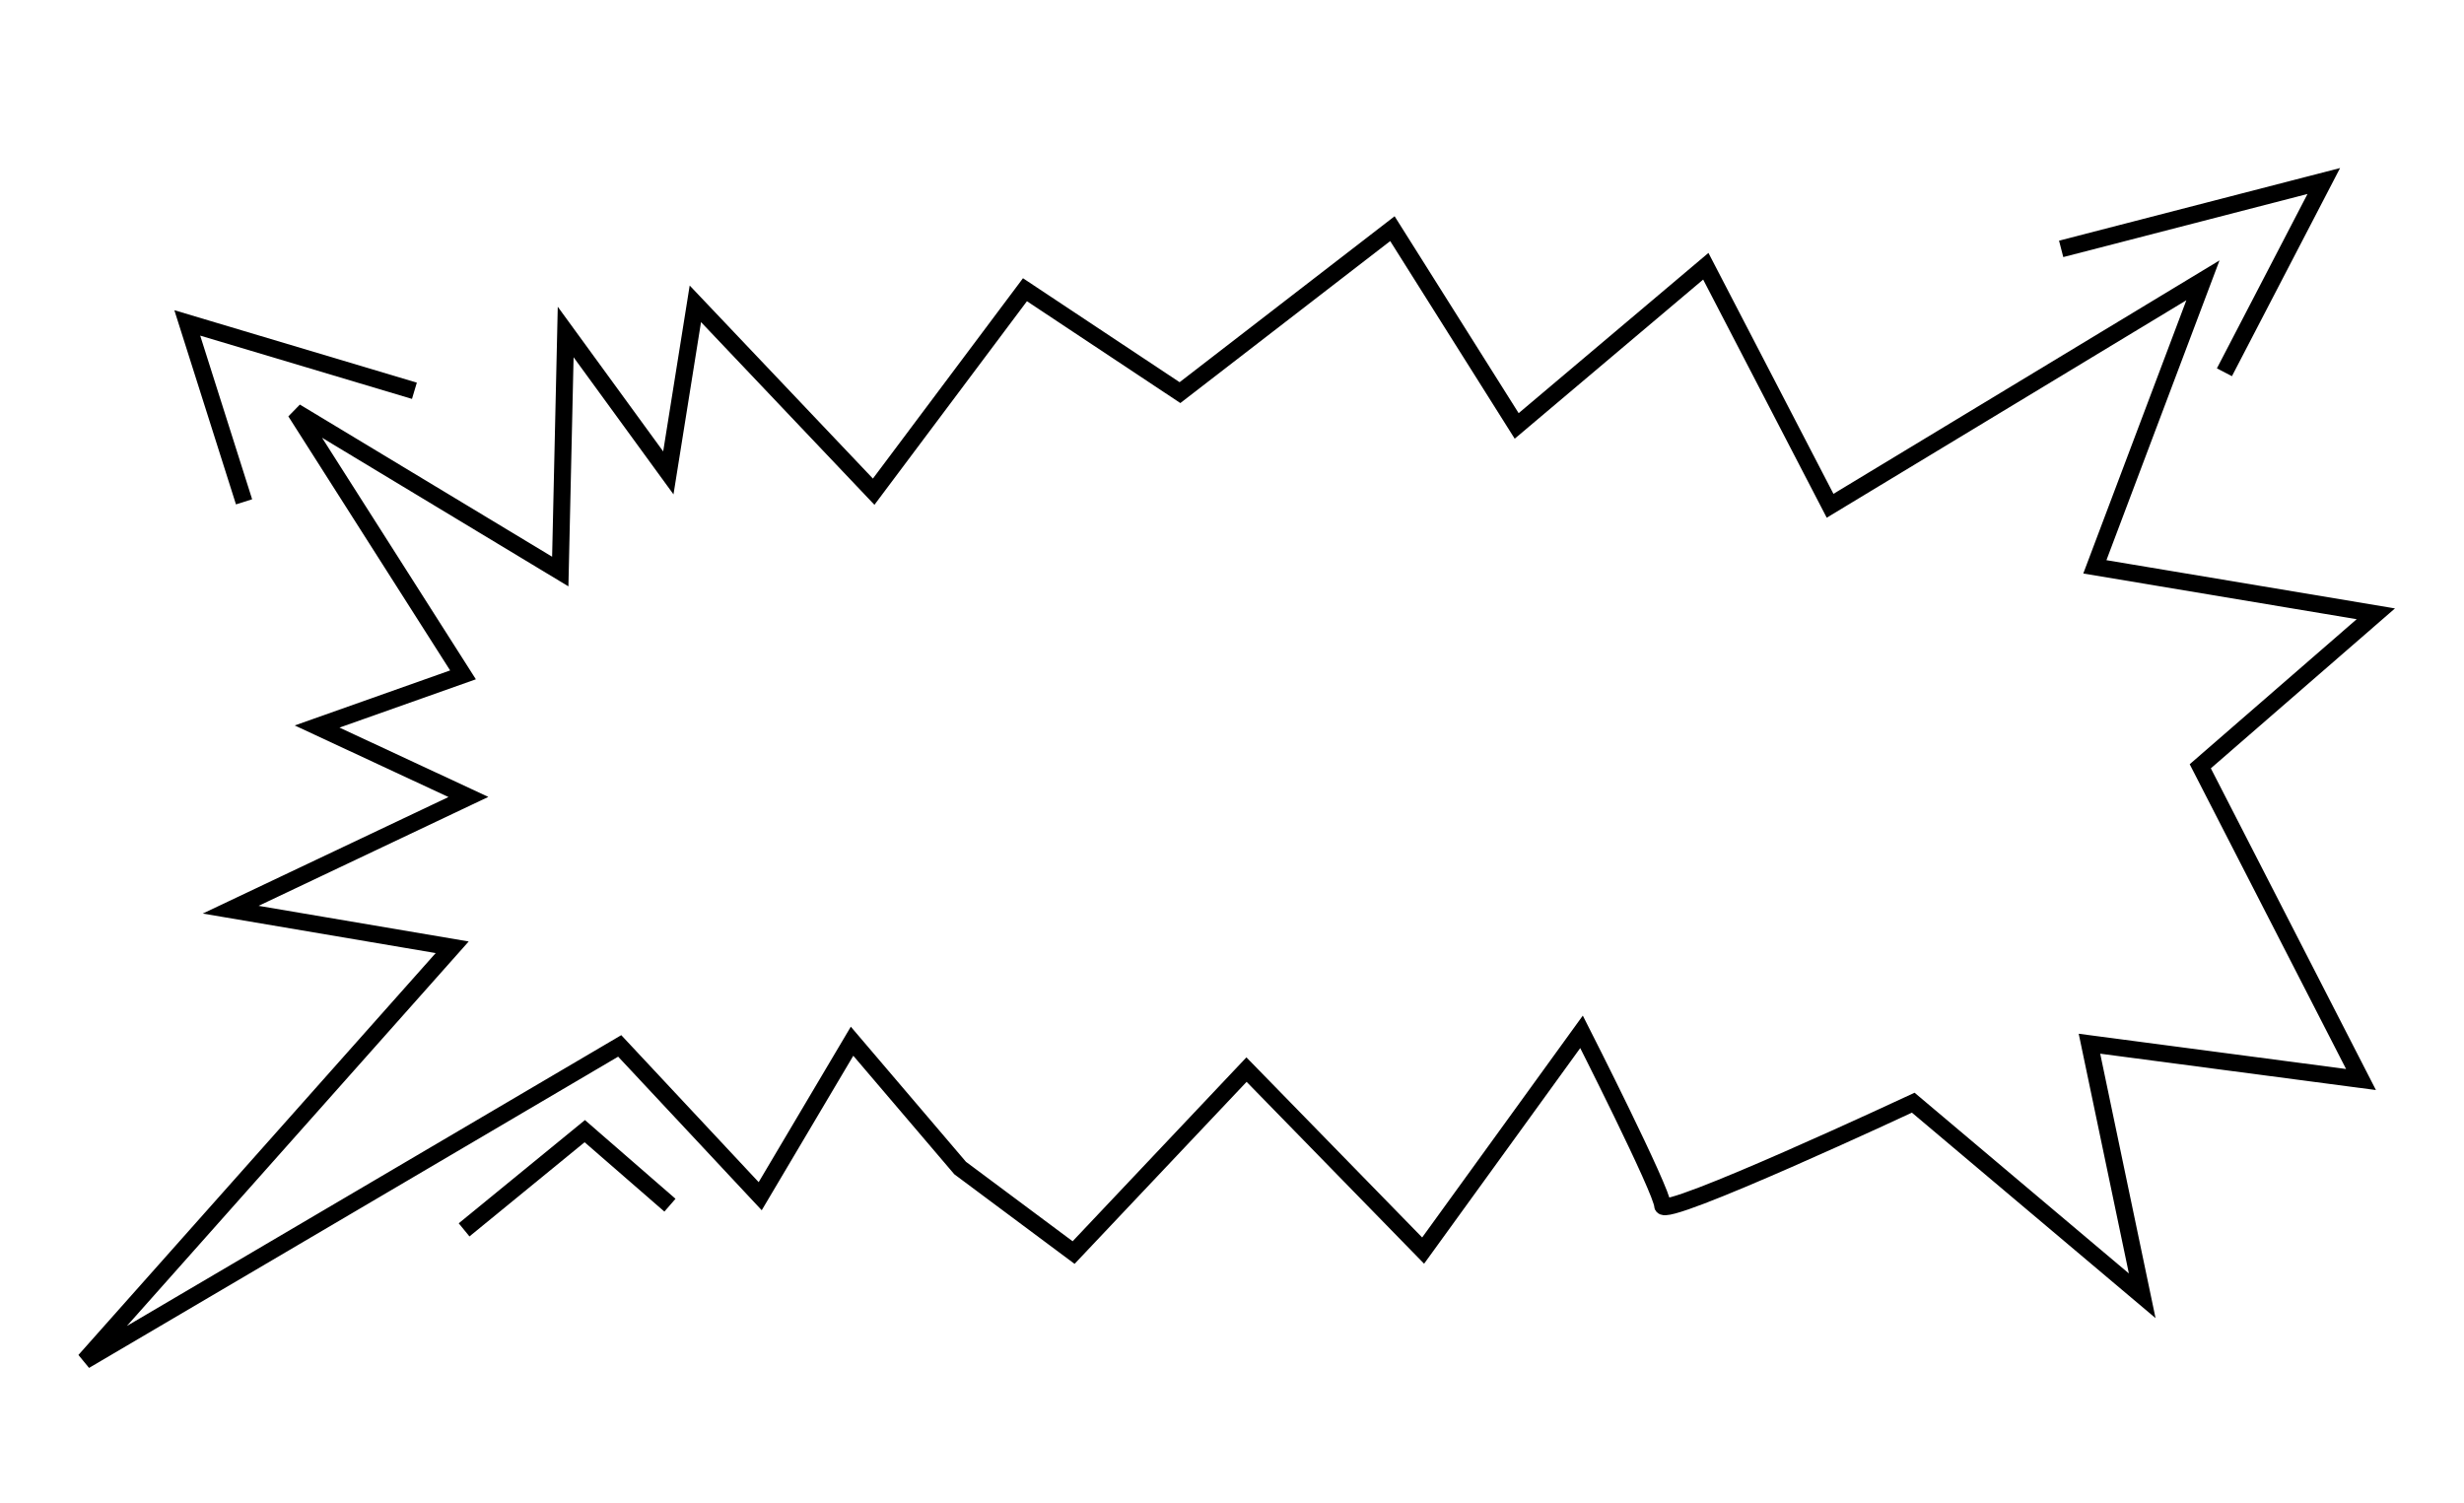
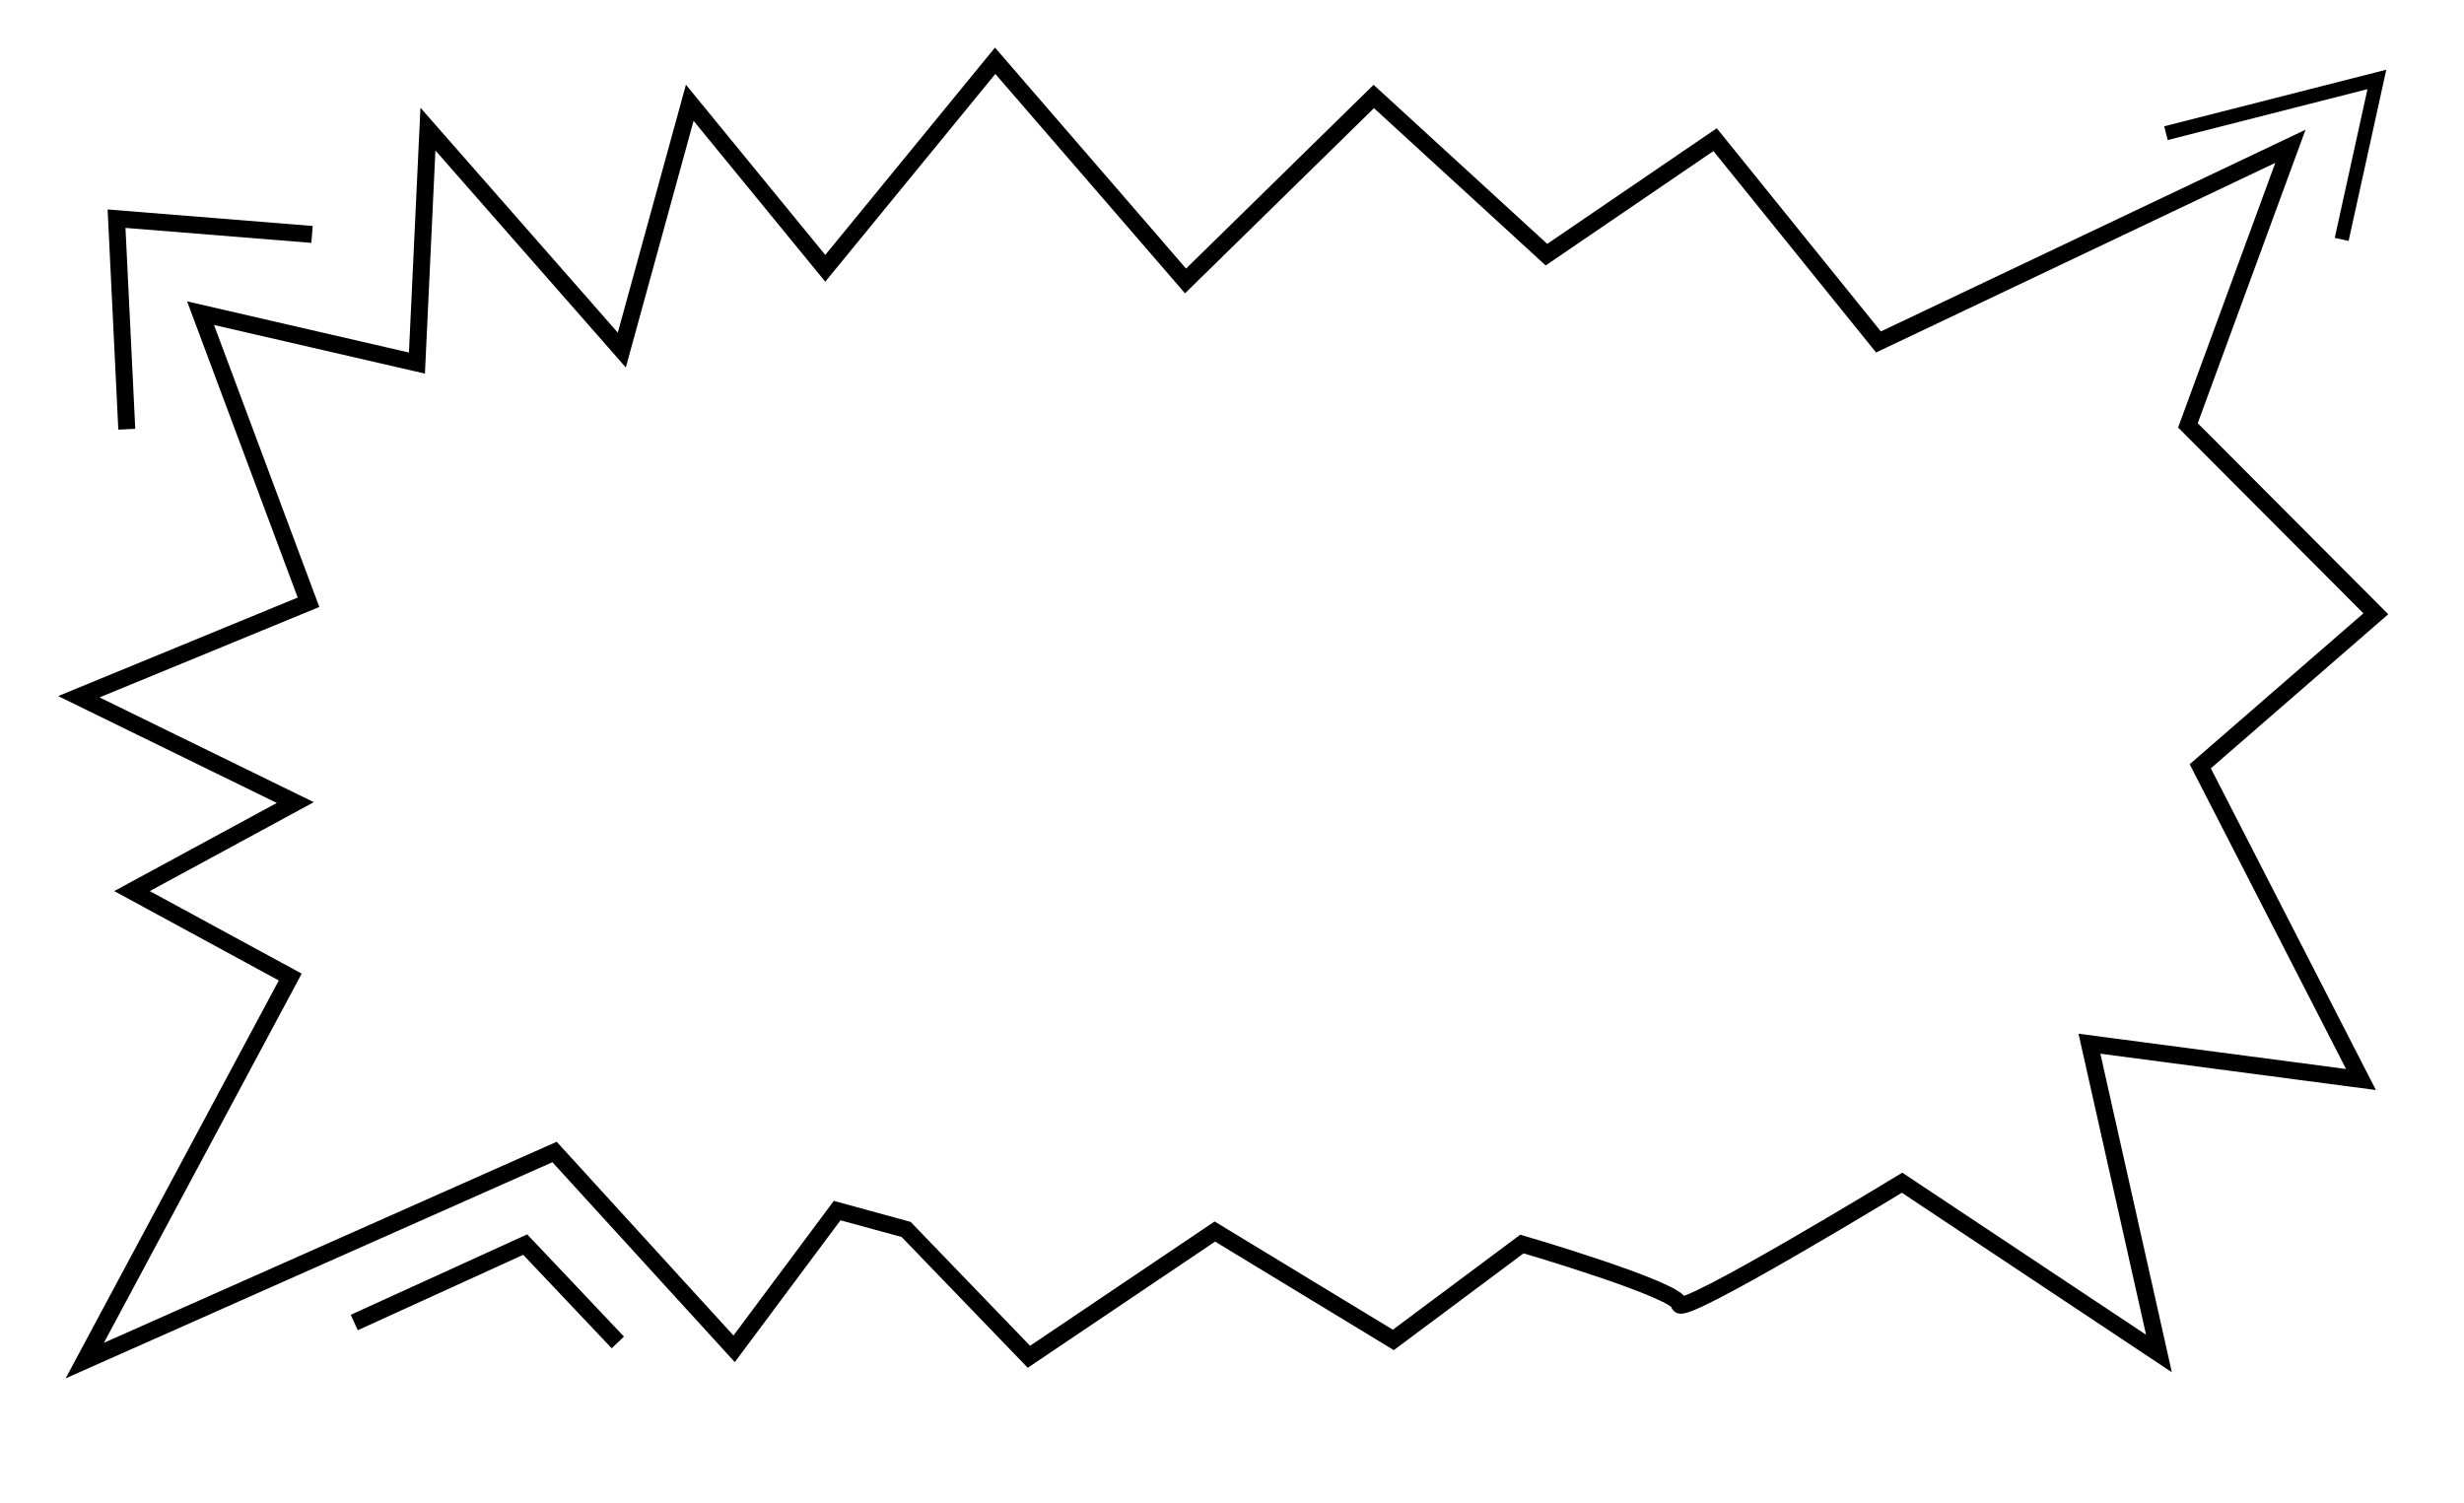
- <svg xmlns="http://www.w3.org/2000/svg" preserveAspectRatio="none" viewBox="-11.472 154.875 435.947 265.774">
-   <path style="                 fill: rgba(216, 216, 216, 0);                 stroke-width: 3px;                 stroke: rgb(0, 0, 0);                 transform-origin: 206.201px 295.469px;             " d="M 3.524 395.606 L 68.534 322.477 L 29.338 315.829 L 71.402 295.885 L 44.633 283.42 L 70.446 274.279 L 40.809 227.741 L 87.654 255.997 L 88.611 213.615 L 106.775 238.545 L 111.555 208.629 L 143.104 241.87 L 169.872 206.136 L 197.297 224.343 L 234.882 195.332 L 256.87 230.235 L 290.331 201.981 L 312.32 244.363 L 378.286 204.474 L 359.165 255.166 L 408.877 263.476 L 377.815 290.454 L 406.253 345.876 L 358.208 339.541 L 367.543 384.14 L 327.034 349.976 C 327.034 349.976 282.683 370.676 282.683 368.183 C 282.683 365.69 268.343 337.436 268.343 337.436 L 240.318 376.143 L 209.069 344.121 L 178.477 376.493 L 158.4 361.534 L 139.28 339.099 L 123.028 366.52 L 98.171 339.929 L 3.524 395.606 Z" />
-   <path style="fill: rgba(216, 216, 216, 0); stroke-width: 3px; stroke: rgb(0, 0, 0)" d="M 70.639 372.476 L 91.989 355.011 L 107.059 368.11" transform="matrix(1, 0, 0, 1, 1.4210854715202004e-14, 2.842170943040401e-14)" />
-   <path style="fill: rgba(216, 216, 216, 0); stroke-width: 3px; stroke: rgb(0, 0, 0)" d="M 61.848 224.016 L 21.662 212.008 L 31.708 243.665" transform="matrix(1, 0, 0, 1, 1.4210854715202004e-14, 2.842170943040401e-14)" />
-   <path style="fill: rgba(216, 216, 216, 0); stroke-width: 3px; stroke: rgb(0, 0, 0)" d="M 353.202 198.909 L 399.668 186.901 L 382.086 220.741" transform="matrix(1, 0, 0, 1, 1.4210854715202004e-14, 2.842170943040401e-14)" />
+ <svg xmlns="http://www.w3.org/2000/svg" preserveAspectRatio="none" viewBox="-11.472 154.875 435.947 265.774" version="1.1" id="svg4">
+   <defs id="defs4" />
+   <path style="stroke:#000000;stroke-width:3px;fill:#000000;fill-opacity:0" d="M 3.524,395.606 39.882,327.746 11.883,312.536 40.774,296.873 2.478,278.151 43.111,261.435 24.013,210.286 l 38.282,8.825 1.945,-41.394 34.301,39.091 12.025,-43.748 23.974,29.289 30.061,-36.722 33.682,38.955 33.304,-32.634 30.551,27.987 29.838,-20.35 28.905,35.795 72.882,-34.62 -18.133,49.375 33.245,33.34 -31.062,26.978 28.438,55.422 -48.045,-6.335 12.299,54.808 -45.449,-30.212 c 0,0 -39.411,23.993 -39.411,21.5 0,-2.493 -27.843,-10.658 -27.843,-10.658 l -22.756,16.971 -31.578,-19.178 -32.897,22.163 -21.724,-22.534 -12.204,-3.334 -18.228,24.457 -31.773,-34.824 z" id="path1" />
+   <path style="fill:#000000;fill-opacity:0;stroke:#000000;stroke-width:3px" d="M 51.208,388.868 81.45,375.08 97.838,392.393" id="path2" />
+   <path style="stroke:#000000;stroke-width:3px;fill:#000000;fill-opacity:0" d="M 43.735,196.352 9.147,193.565 10.96,230.821" id="path3" />
+   <path style="fill:#000000;fill-opacity:0;stroke:#000000;stroke-width:2.511px" d="m 371.741,178.436 37.321,-9.505 -6.229,28.305" id="path4" />
</svg>
